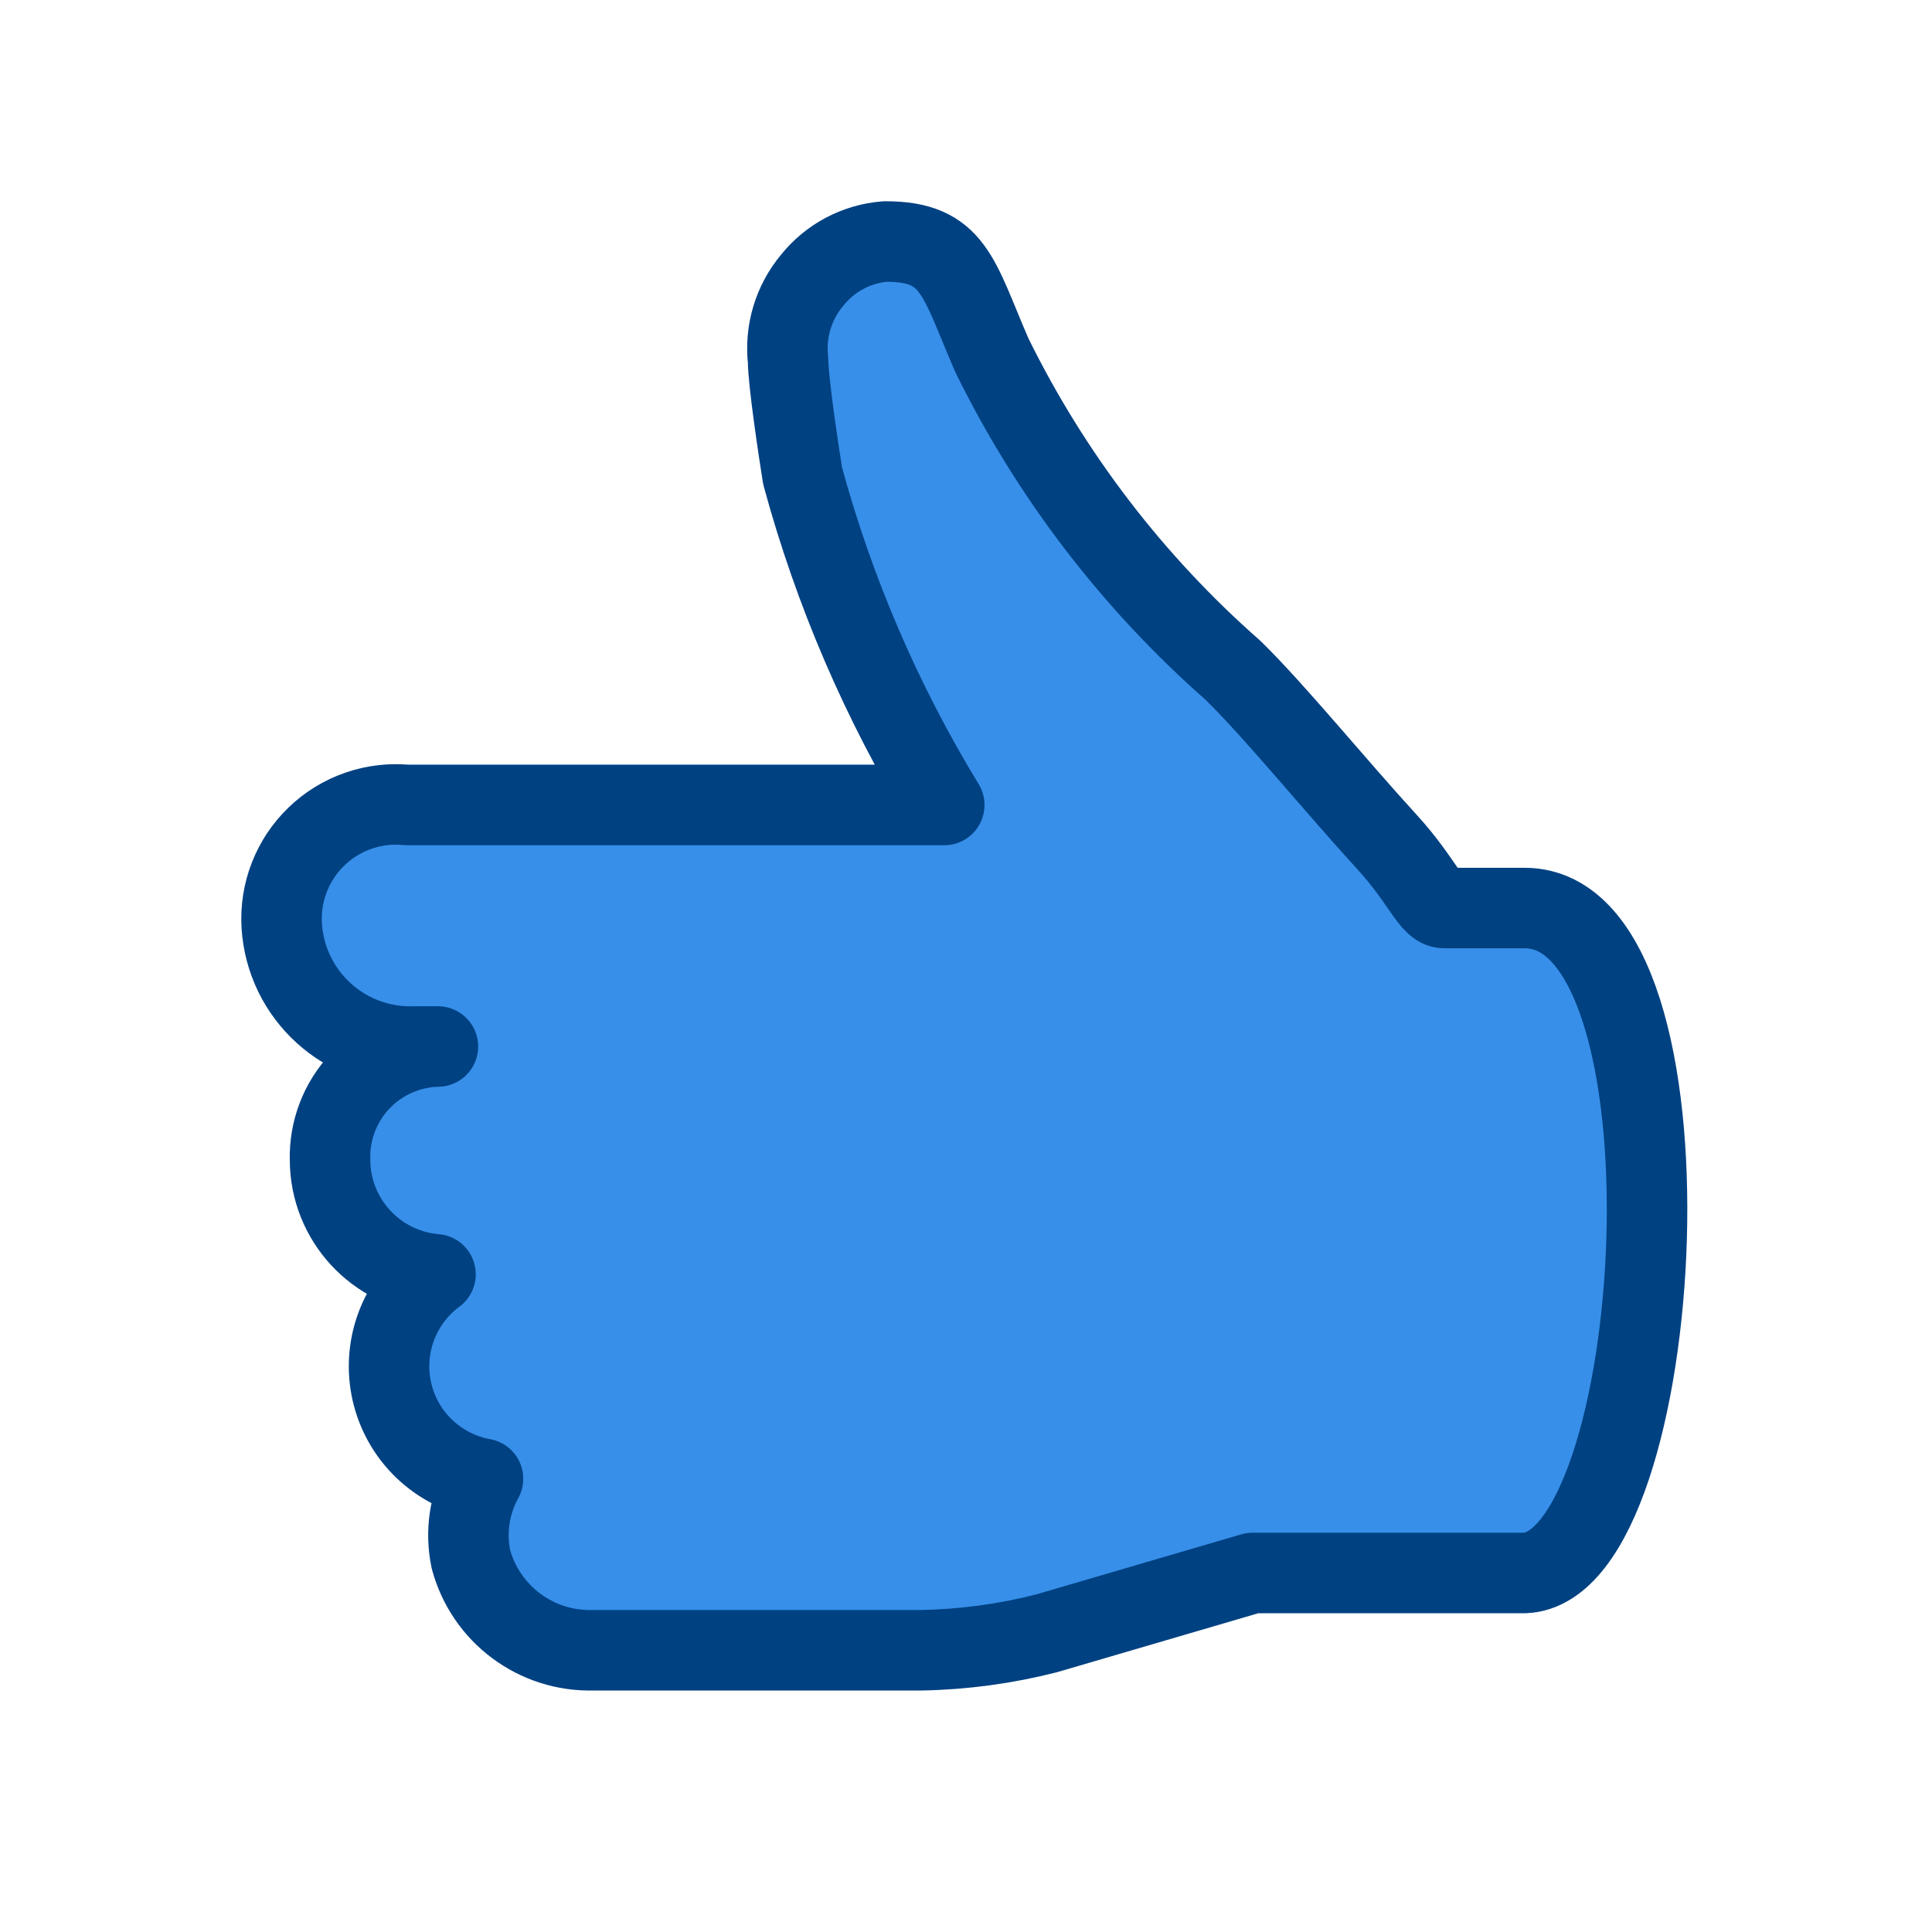
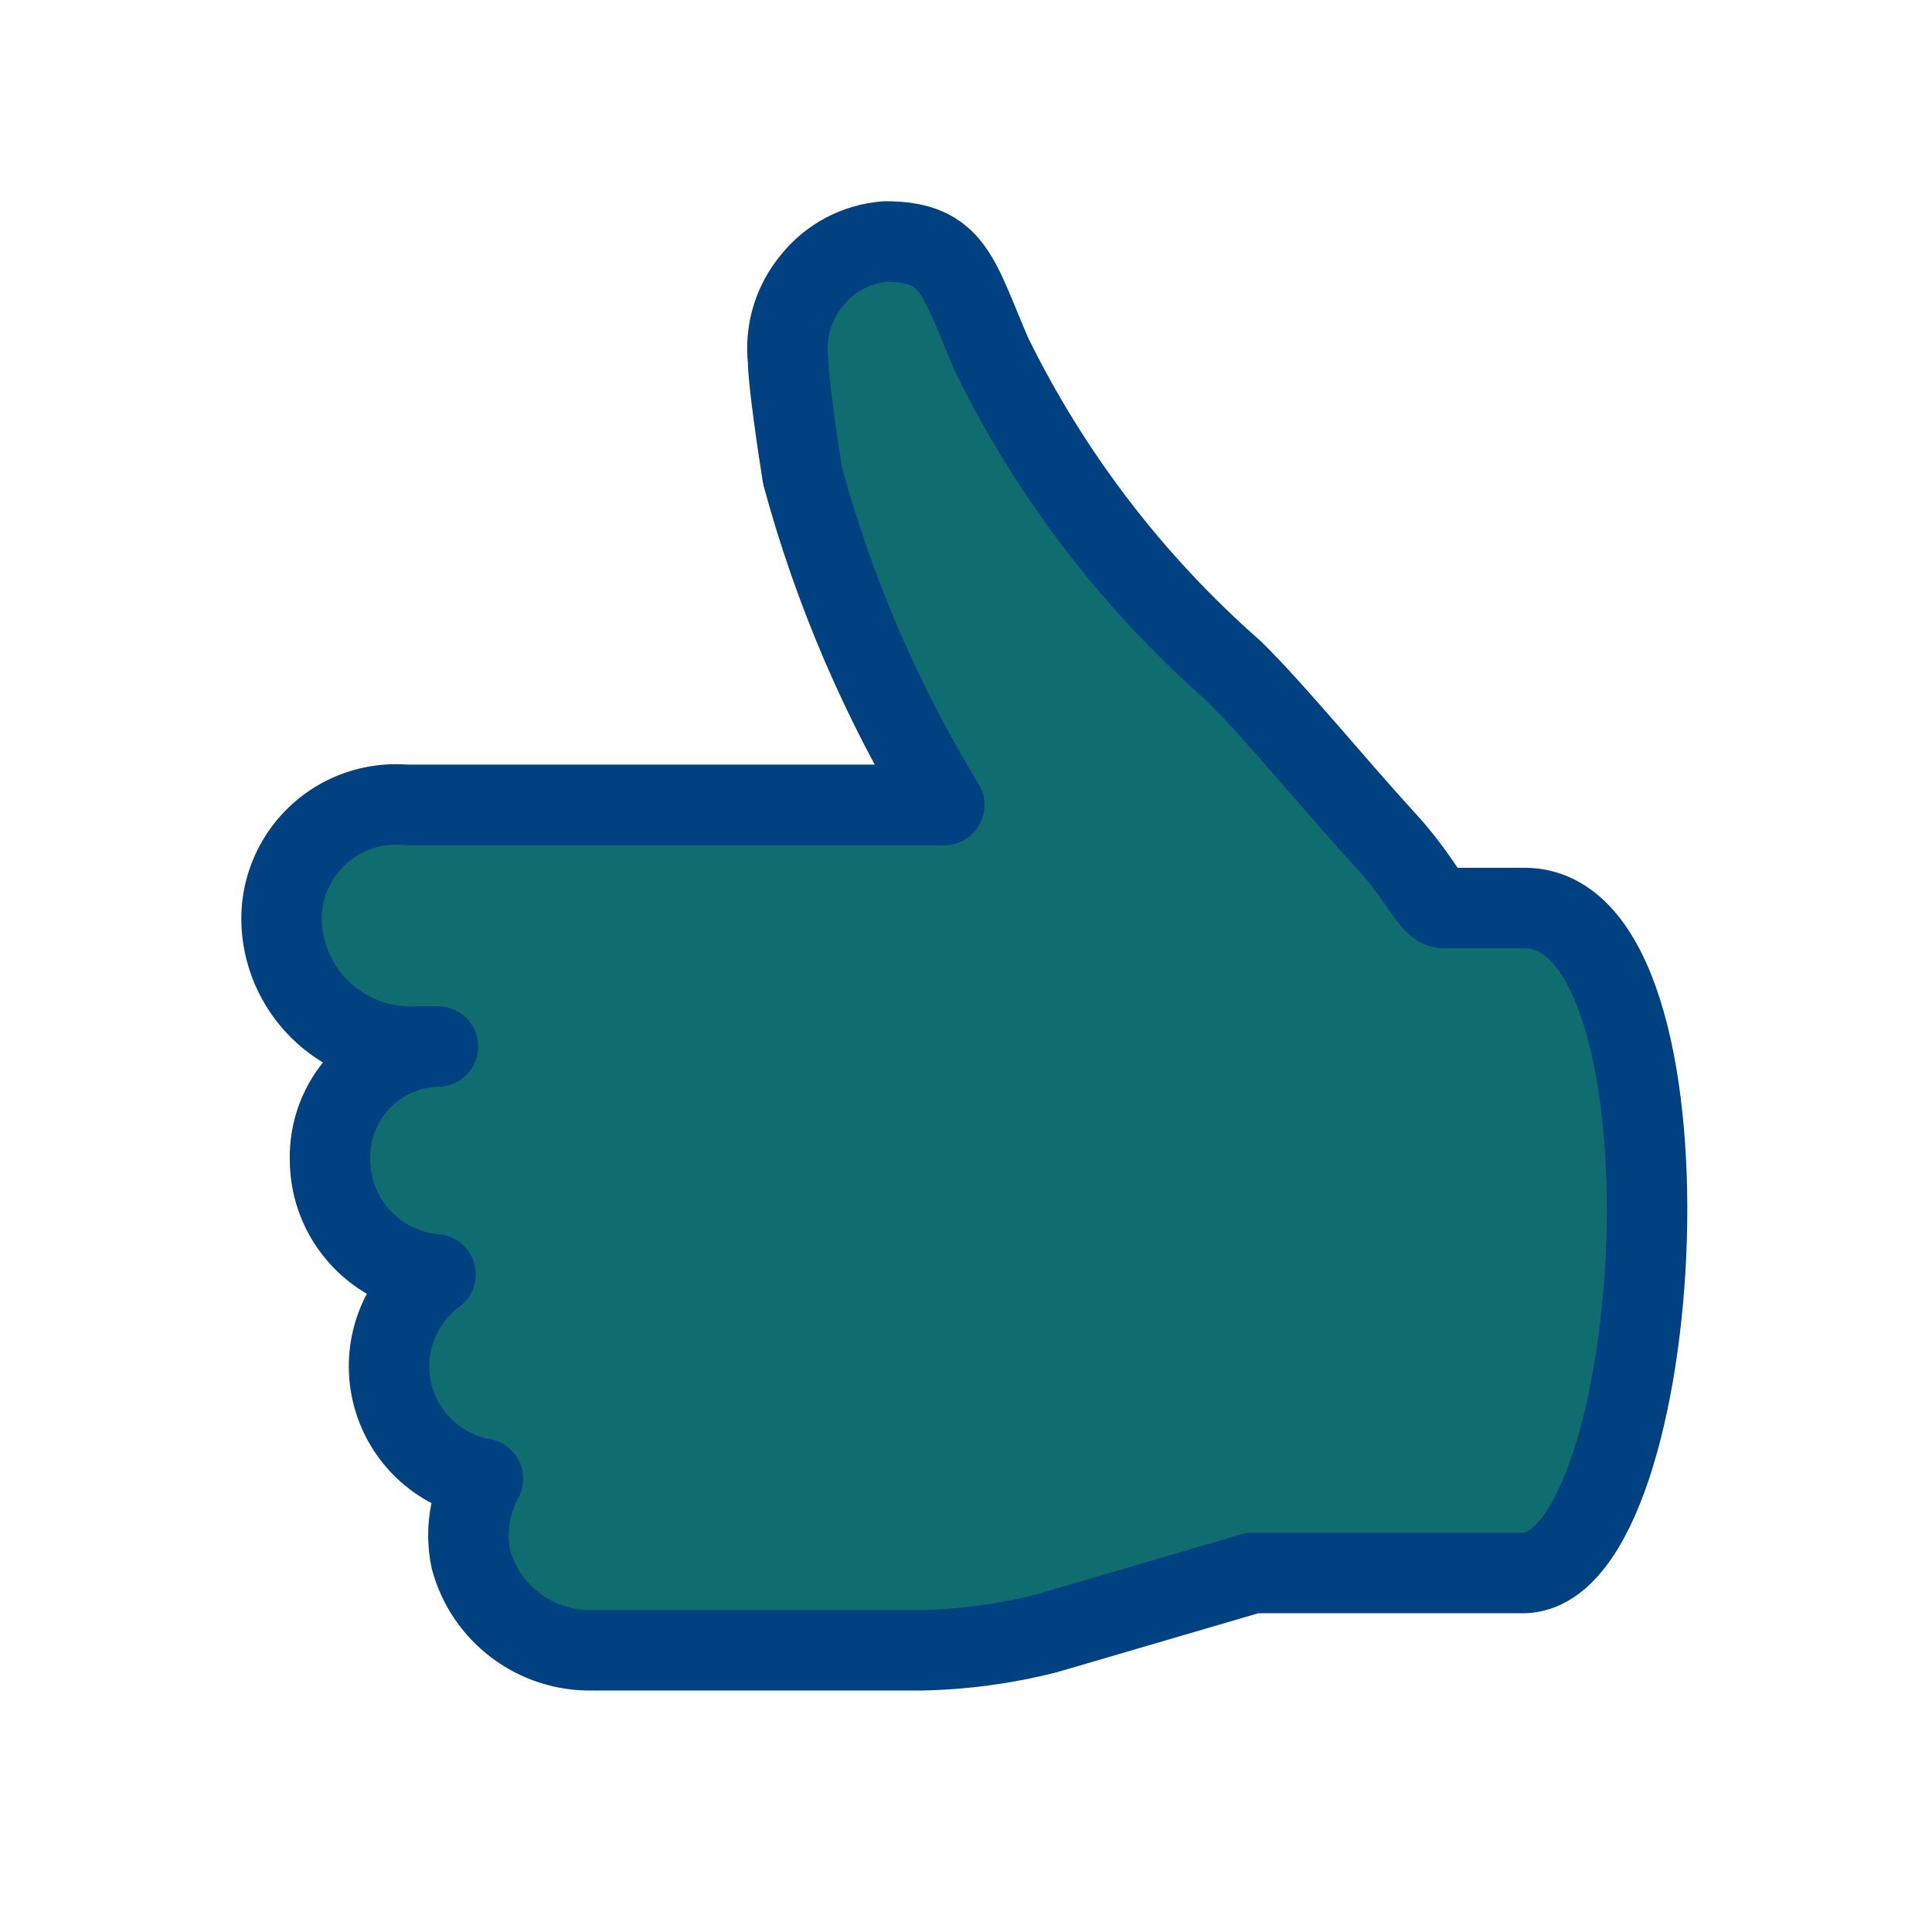
<svg xmlns="http://www.w3.org/2000/svg" width="24" height="24" viewBox="0 0 24 24" id="like-creation-medium" data-supported-dps="24x24">
  <g>
    <path fill="none" d="M0 0h24v24H0z" />
-     <path d="M12.69 9.5H5.06a1.8 1.8 0 00-1.56 2A1.62 1.62 0 005.15 13h.29a1.38 1.38 0 00-1.34 1.39 1.43 1.43 0 001.31 1.42A1.42 1.42 0 006 18.35a1.45 1.45 0 00-.15 1 1.51 1.51 0 001.51 1.12h4.08a6.3 6.3 0 001.56-.2l2.56-.75h3.38c1.78-.07 2.26-8.26 0-8.26h-1c-.17 0-.27-.34-.71-.82-.65-.71-1.39-1.62-1.91-2.13a12.62 12.62 0 01-3-3.92C11.9 3.42 11.85 3 11 3a1.38 1.38 0 00-1.21 1.45c0 .25.13 1.12.18 1.43a10.6 10.6 0 001.76 3.62" fill="#378fe9" fill-rule="evenodd" />
+     <path d="M12.69 9.5H5.06a1.8 1.8 0 00-1.56 2A1.62 1.62 0 005.15 13h.29a1.38 1.38 0 00-1.34 1.39 1.43 1.43 0 001.31 1.42A1.42 1.42 0 006 18.35a1.45 1.45 0 00-.15 1 1.51 1.51 0 001.51 1.12h4.08a6.3 6.3 0 001.56-.2l2.56-.75h3.38c1.78-.07 2.26-8.26 0-8.26h-1c-.17 0-.27-.34-.71-.82-.65-.71-1.39-1.62-1.91-2.13a12.62 12.62 0 01-3-3.92C11.9 3.42 11.85 3 11 3a1.38 1.38 0 00-1.21 1.45c0 .25.13 1.12.18 1.43a10.6 10.6 0 001.76 3.62" fill="#0f6d70" fill-rule="evenodd" />
    <path d="M5.06 10a1.42 1.42 0 00-1.56 1.5A1.6 1.6 0 005.15 13h.29a1.37 1.37 0 00-1.34 1.41 1.43 1.43 0 001.31 1.42A1.42 1.42 0 006 18.37a1.45 1.45 0 00-.15 1 1.53 1.53 0 001.52 1.13h4.08a6.8 6.8 0 001.55-.21l2.56-.75h3.38c1.78-.07 2.26-8.26 0-8.26h-1c-.17 0-.27-.34-.71-.82-.65-.71-1.39-1.62-1.91-2.13a12.62 12.62 0 01-3-3.92C11.9 3.44 11.85 3 11 3a1.29 1.29 0 00-.91.48 1.32 1.32 0 00-.3 1c0 .25.13 1.12.18 1.43A15.82 15.82 0 0011.73 10z" fill="none" stroke="#004182" stroke-linecap="round" stroke-linejoin="round" />
  </g>
</svg>
